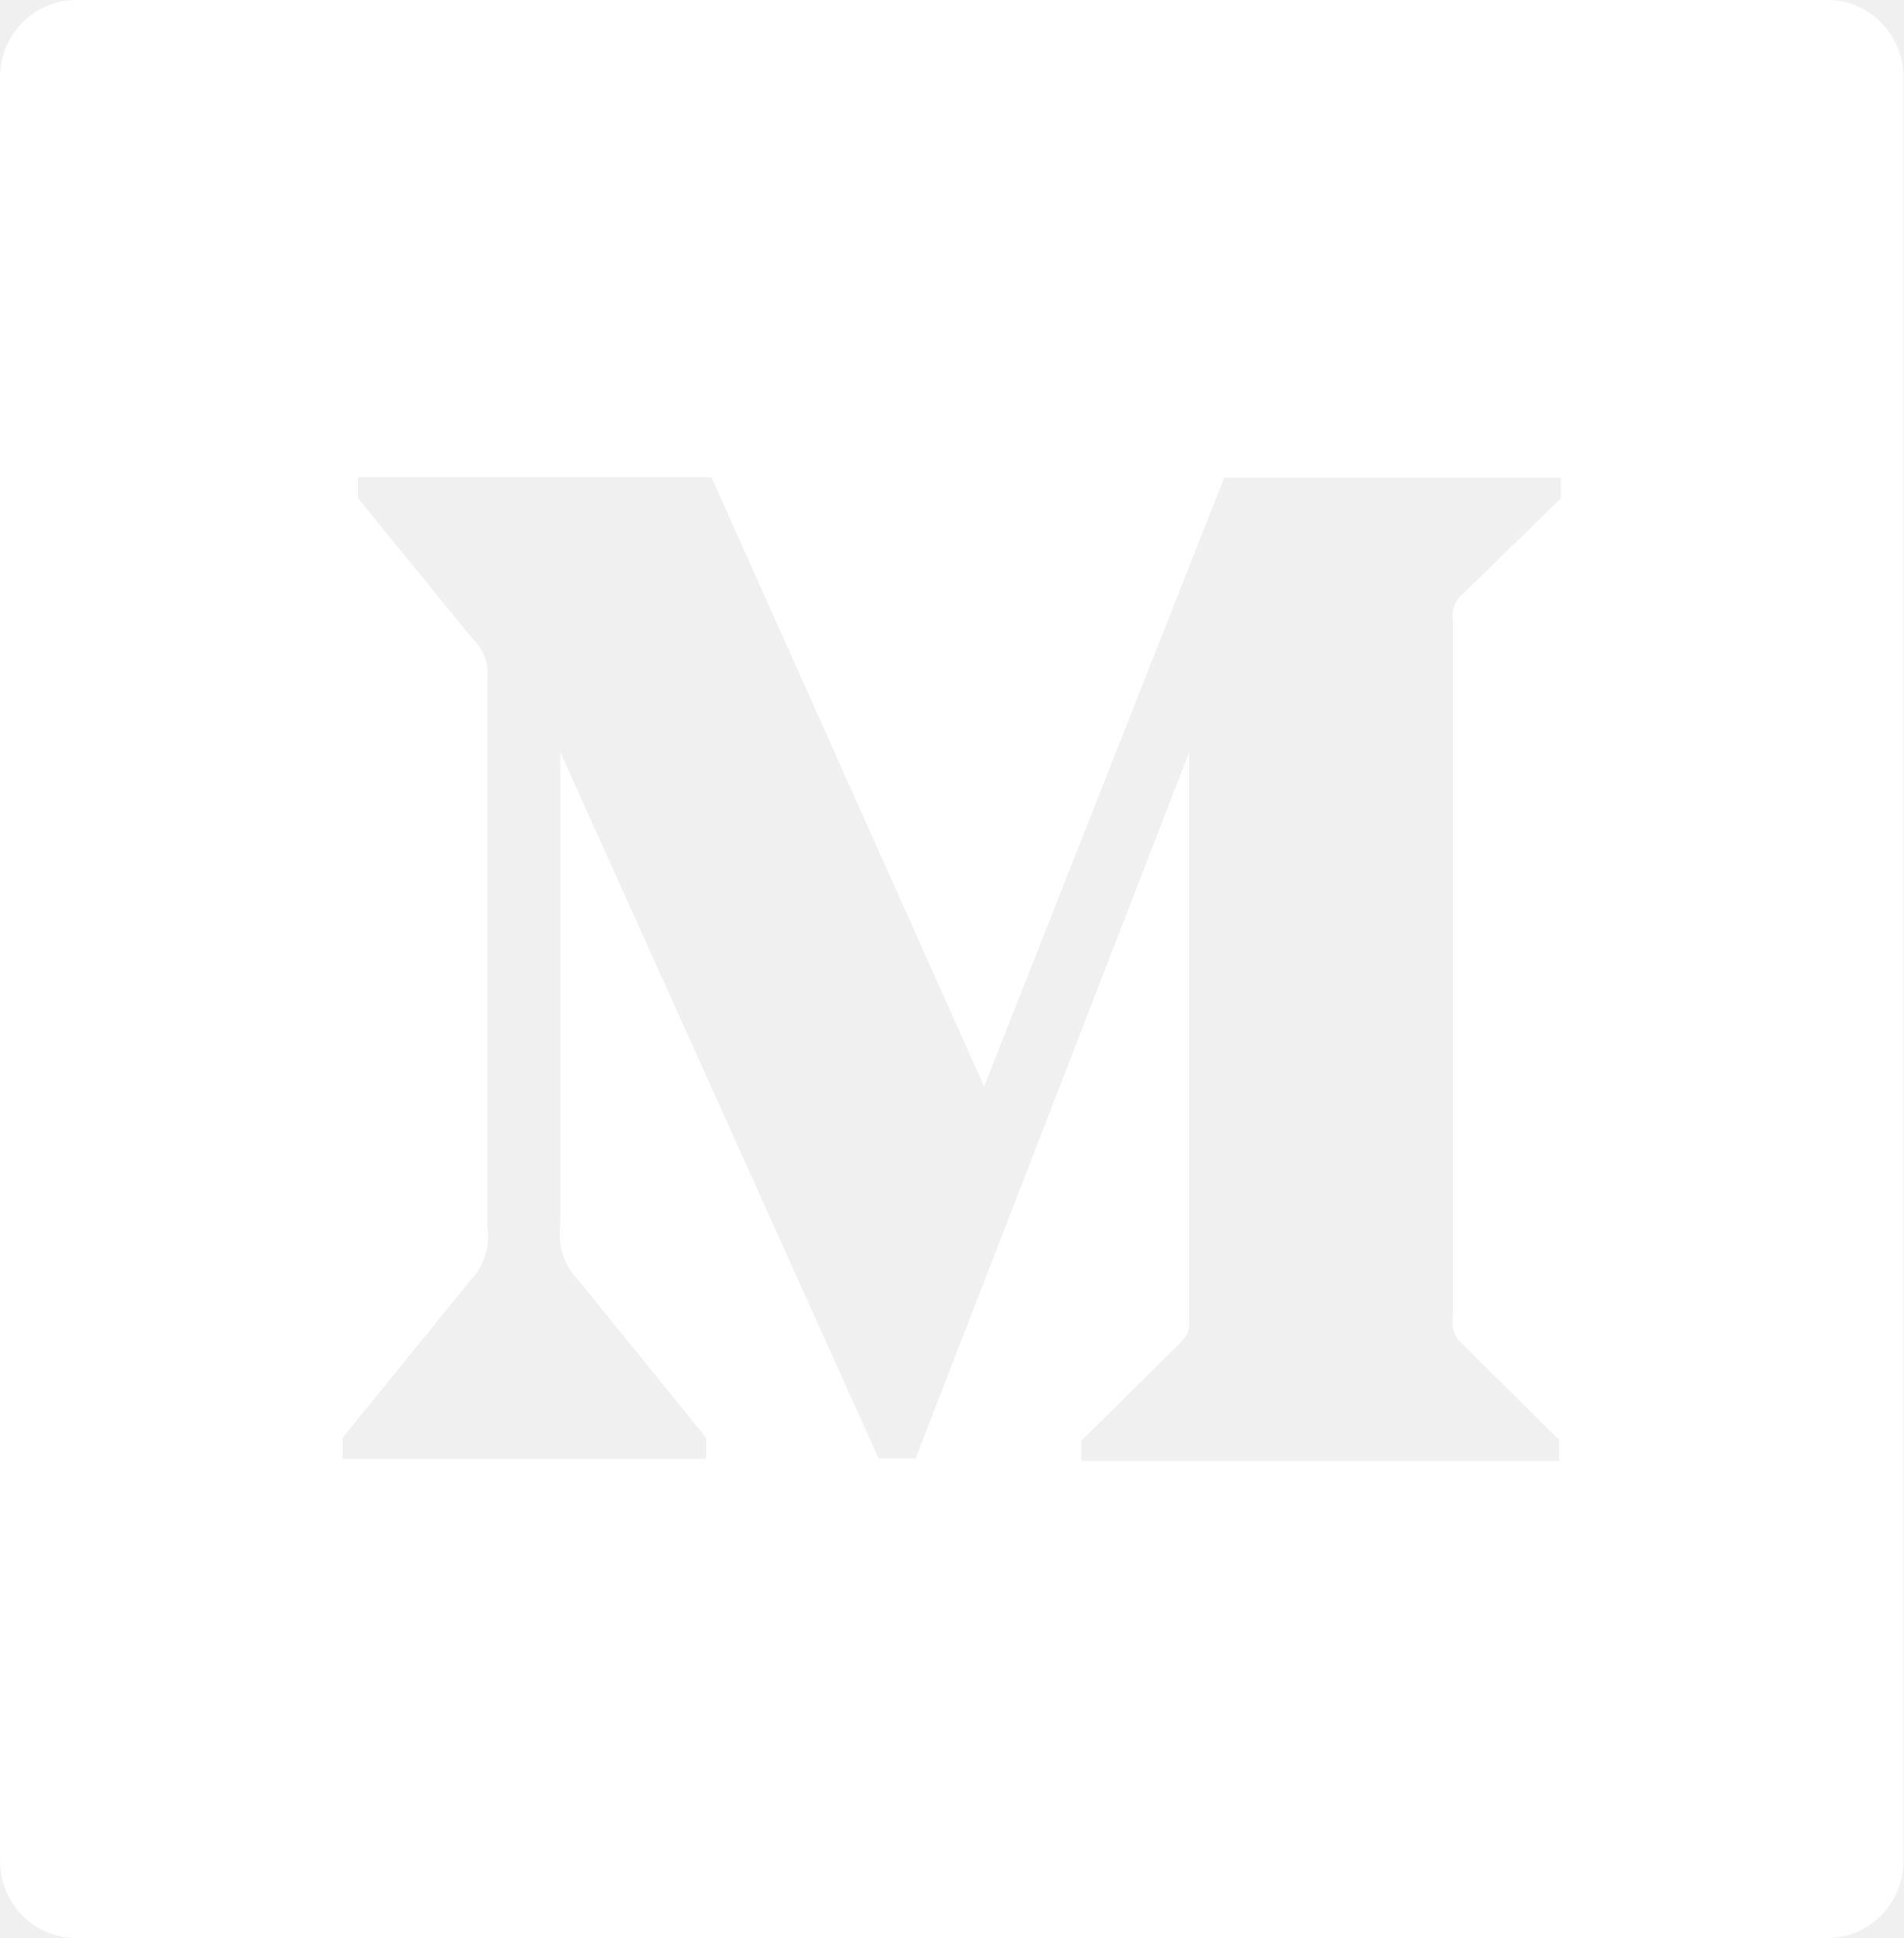
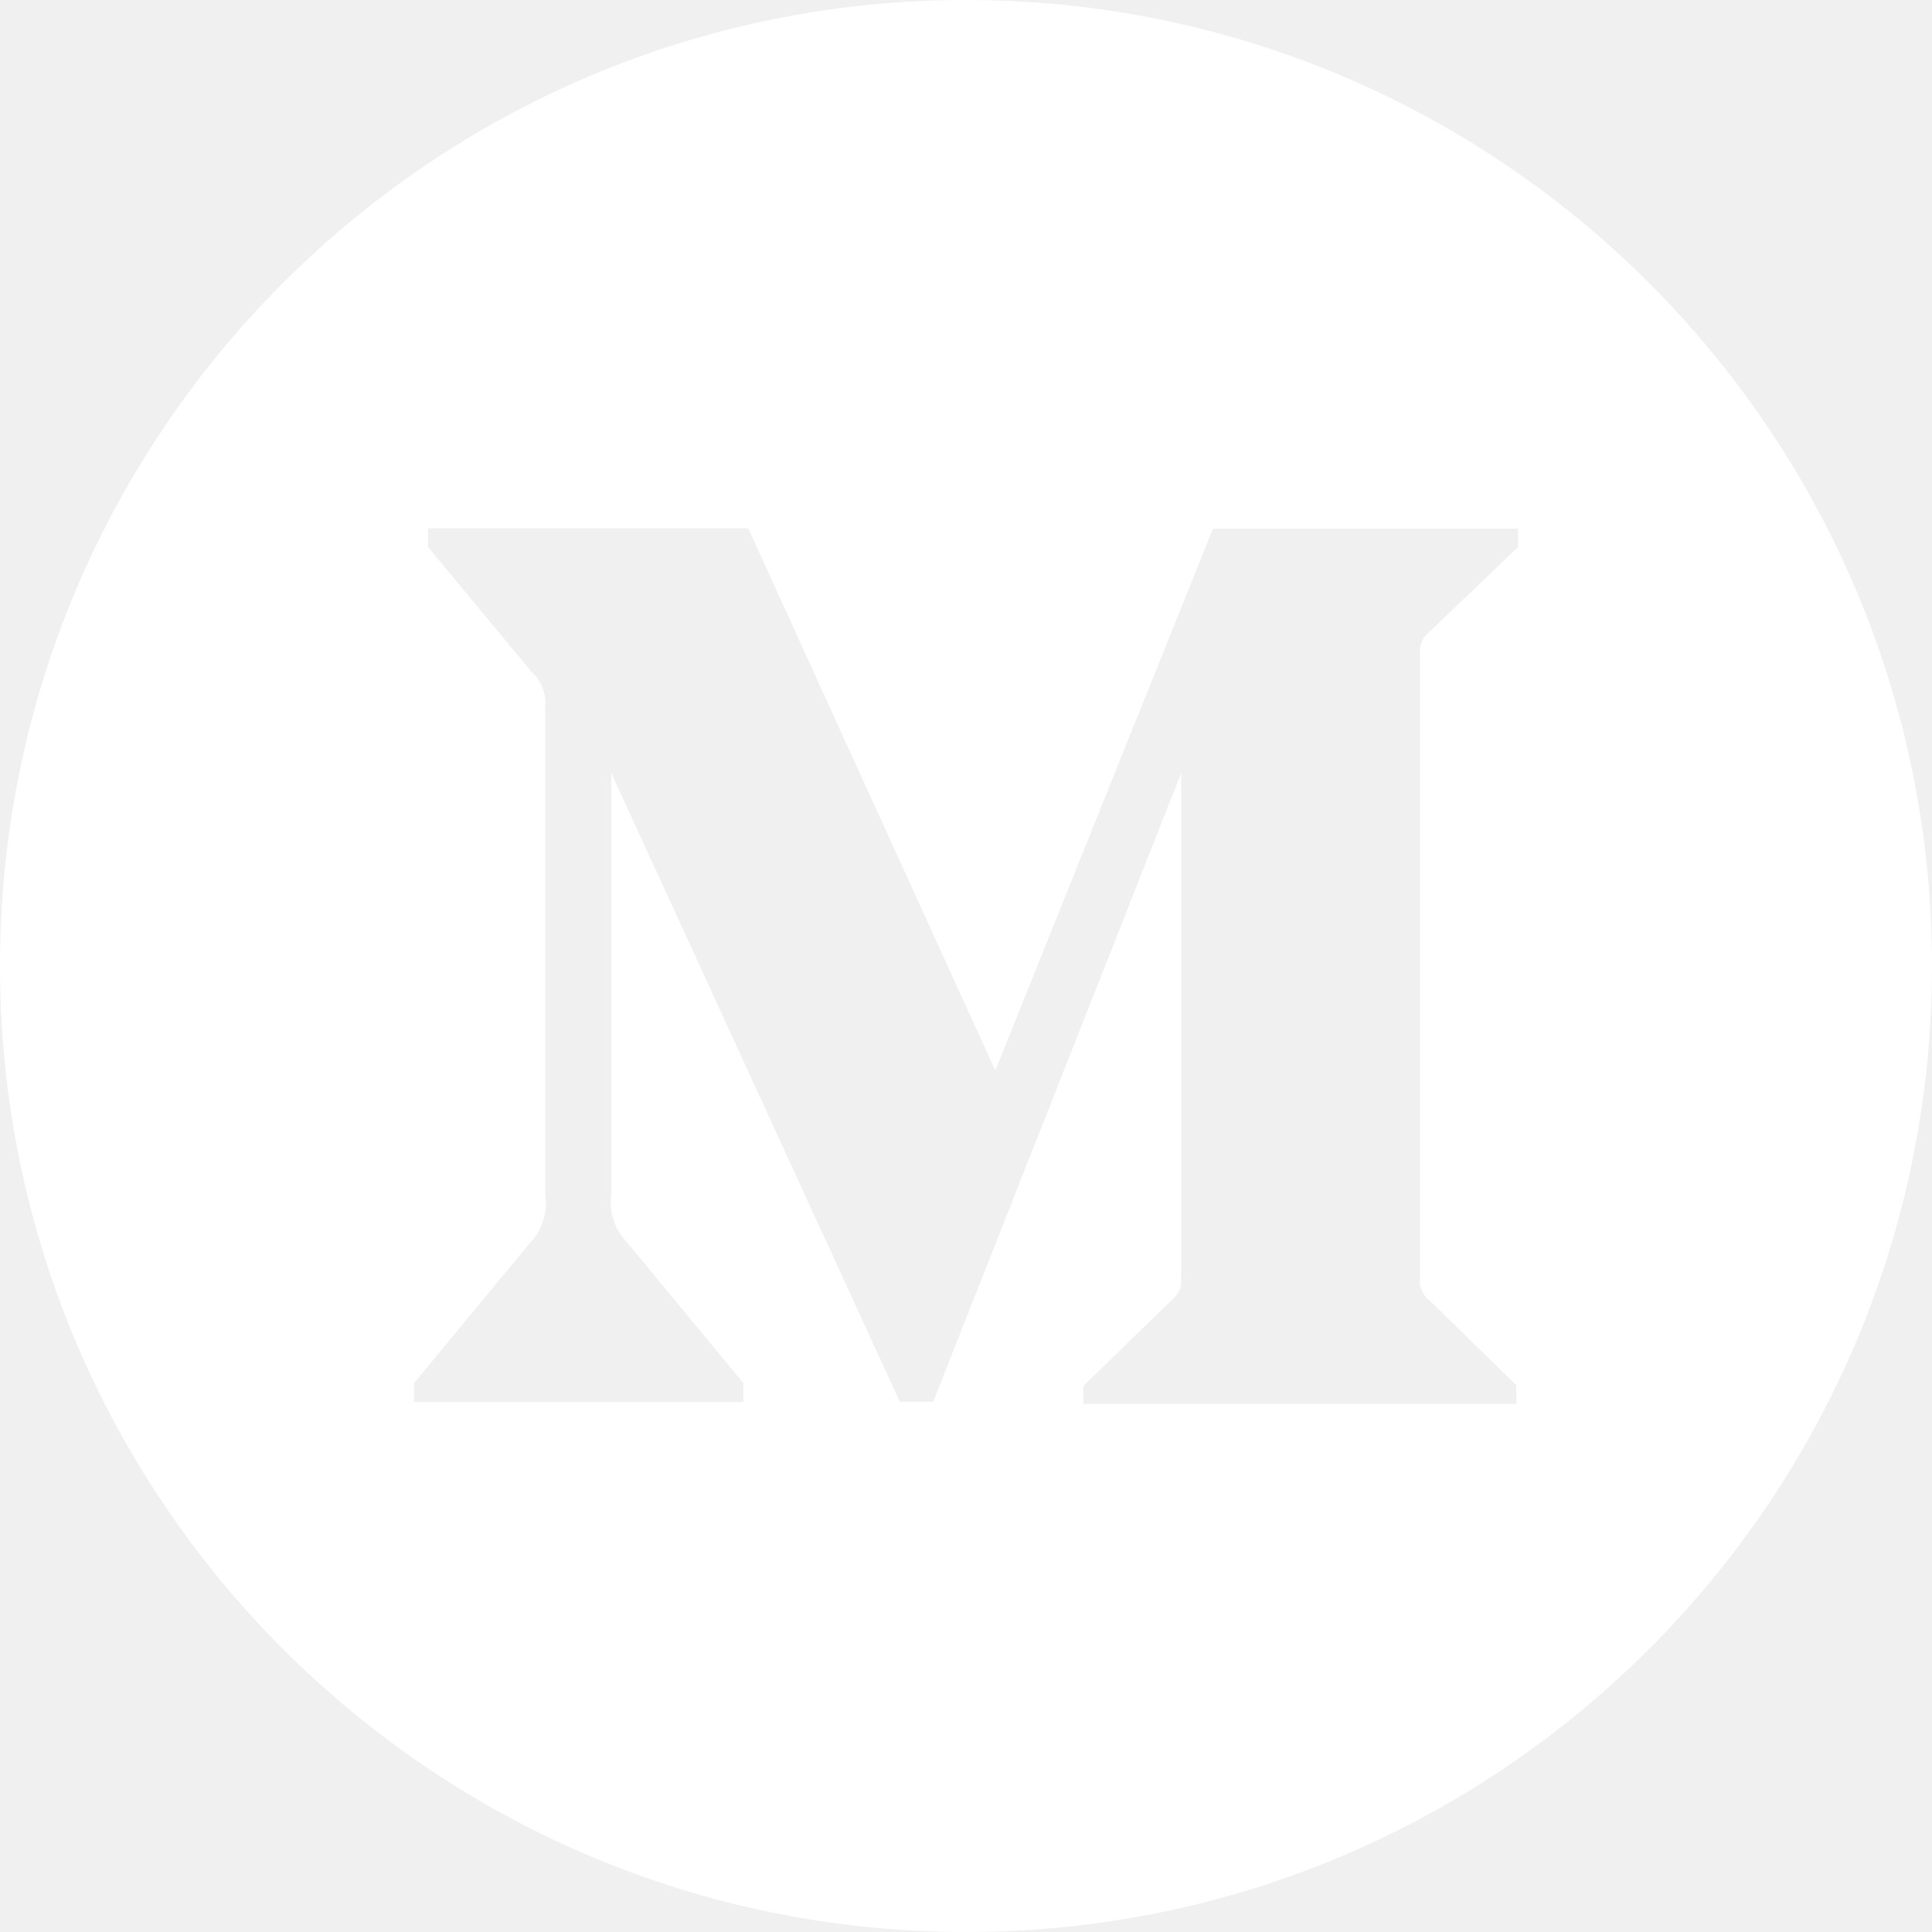
- <svg xmlns="http://www.w3.org/2000/svg" width="55" height="56" viewBox="0 0 55 56" fill="none">
-   <path d="M52.8 0H2.2C0.983 0 0 1.001 0 2.24V53.76C0 54.999 0.983 56 2.2 56H52.8C54.017 56 55 54.999 55 53.76V2.24C55 1.001 54.017 0 52.8 0ZM45.1 14.399L42.295 17.136C42.047 17.325 41.931 17.633 41.979 17.934V38.073C41.931 38.381 42.047 38.689 42.295 38.871L45.045 41.608V42.217H31.24V41.636L34.079 38.829C34.361 38.542 34.361 38.458 34.361 38.031V21.735L26.455 42.147H25.389L16.191 21.735V35.42C16.108 35.994 16.308 36.575 16.706 36.988L20.405 41.545V42.154H9.9V41.545L13.599 36.988C13.794 36.783 13.939 36.535 14.022 36.262C14.106 35.99 14.126 35.702 14.08 35.42V19.6C14.128 19.159 13.963 18.732 13.633 18.431L10.347 14.399V13.79H20.556L28.435 31.395L35.372 13.804H45.1V14.399Z" fill="white" />
+ <svg xmlns="http://www.w3.org/2000/svg" width="40" height="40" viewBox="0 0 40 40" fill="none">
+   <path d="M20 0C8.955 0 0 8.955 0 20C0 31.045 8.955 40 20 40C31.045 40 40 31.045 40 20C40 8.955 31.045 0 20 0ZM31.429 11.326L29.607 13.071C29.446 13.192 29.37 13.388 29.402 13.58V26.424C29.37 26.62 29.446 26.817 29.607 26.933L31.393 28.679V29.067H22.429V28.696L24.272 26.906C24.455 26.723 24.455 26.67 24.455 26.397V16.005L19.321 29.022H18.63L12.656 16.005V24.732C12.603 25.098 12.732 25.469 12.991 25.732L15.393 28.638V29.027H8.571V28.638L10.973 25.732C11.1 25.601 11.194 25.443 11.248 25.269C11.303 25.096 11.315 24.912 11.286 24.732V14.643C11.317 14.362 11.21 14.089 10.995 13.897L8.862 11.326V10.938H15.491L20.607 22.165L25.112 10.946H31.429V11.326Z" fill="white" />
</svg>
